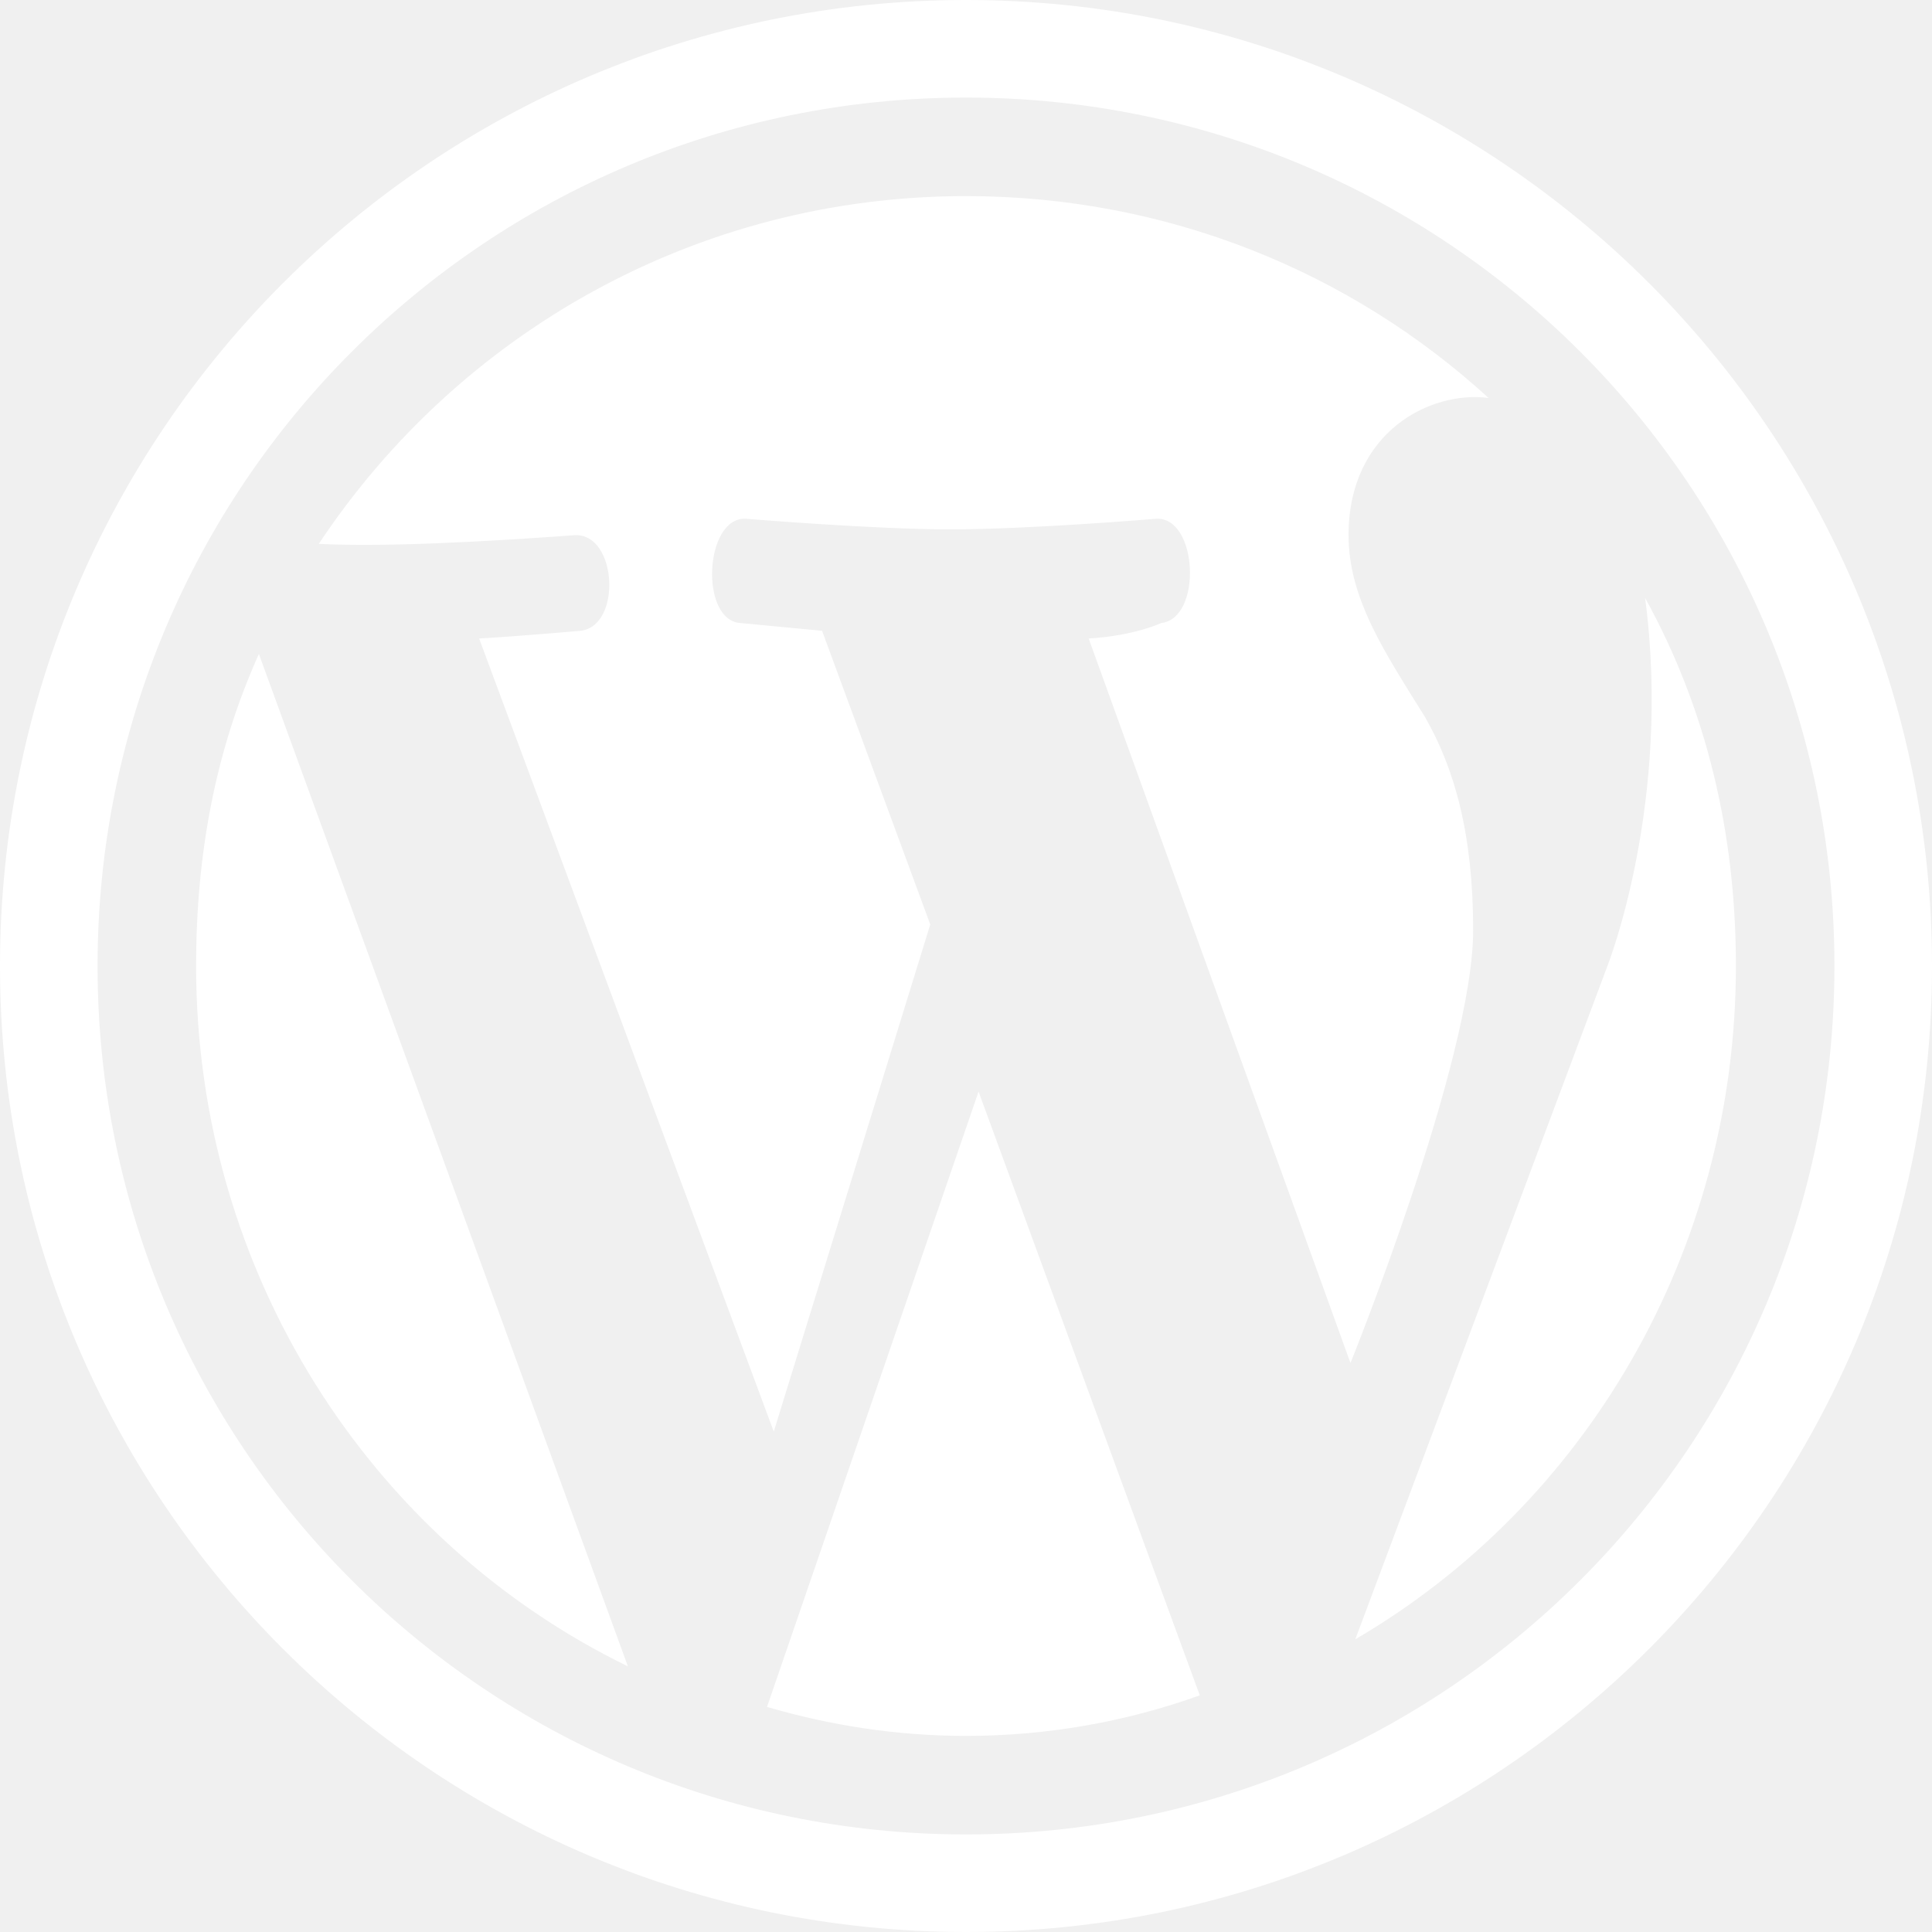
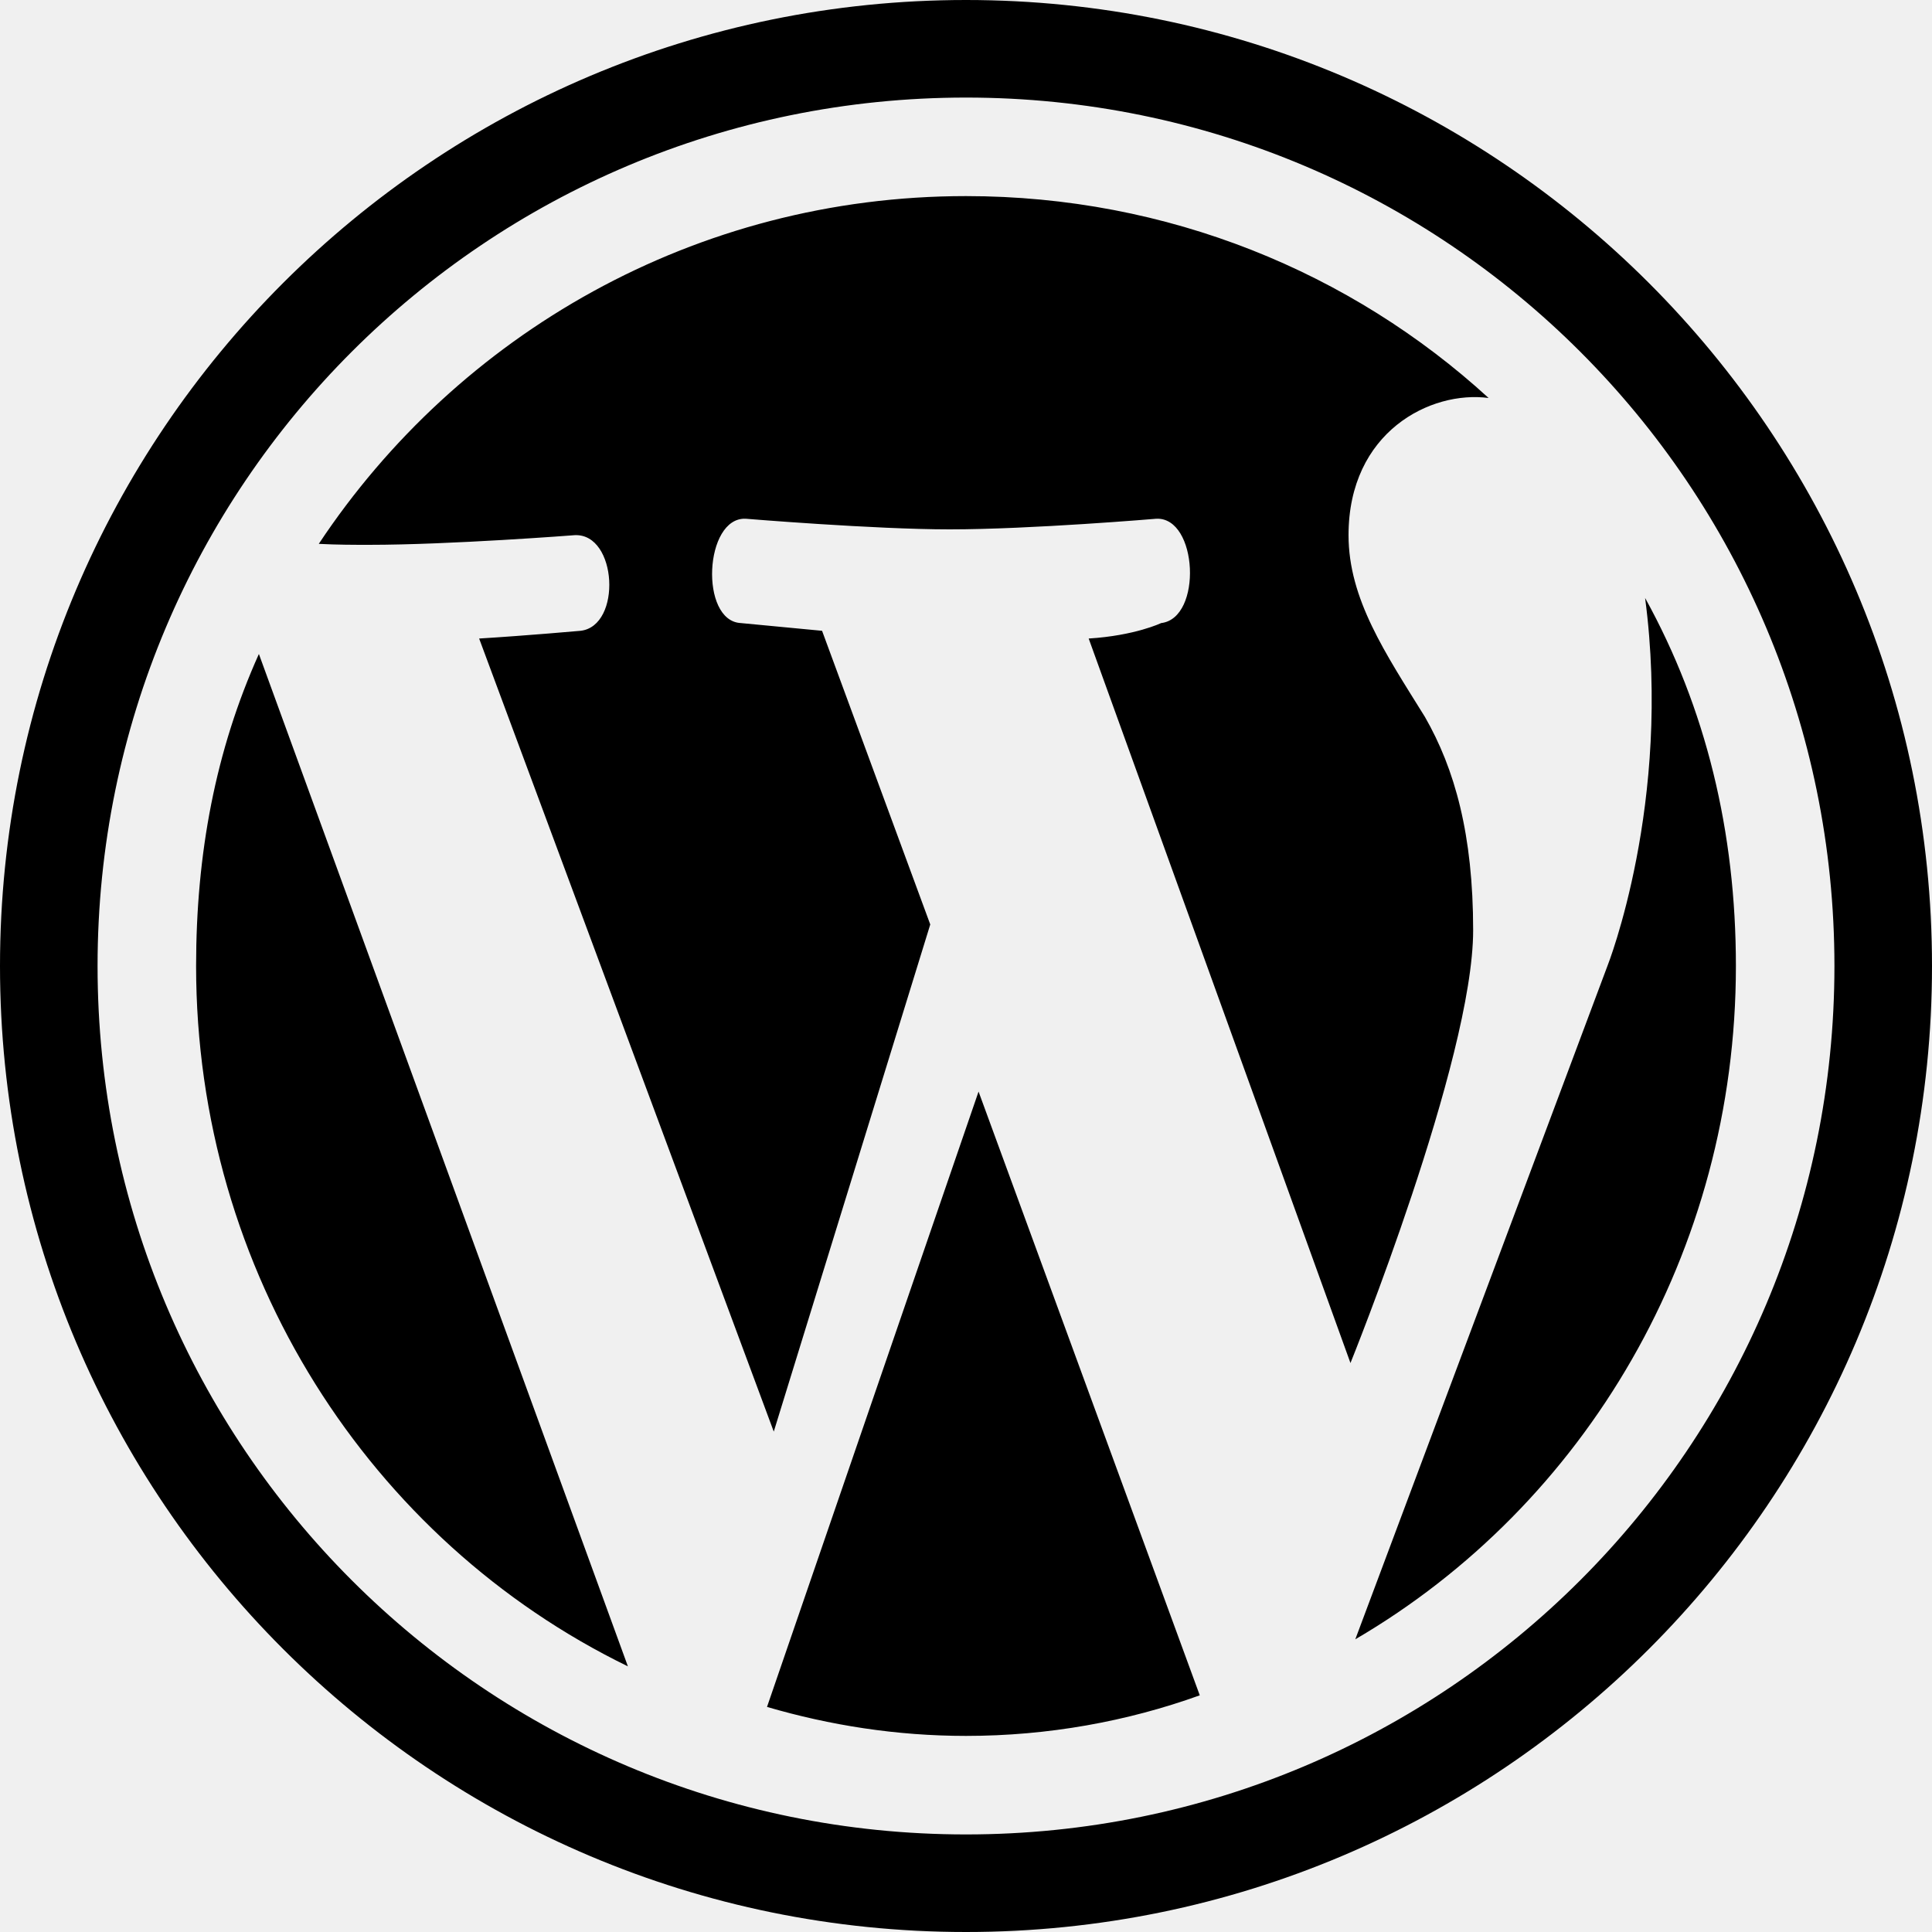
<svg xmlns="http://www.w3.org/2000/svg" viewBox="0 0 20 20">
-   <path fill="#fff" d="M20 10c0-5.52-4.48-10-10-10S0 4.48 0 10s4.48 10 10 10 10-4.48 10-10zM10 1.01c4.97 0 8.99 4.02 8.99 8.99s-4.02 8.99-8.99 8.99S1.01 14.97 1.01 10 5.03 1.01 10 1.01zM8.01 14.82L4.96 6.61c.49-.03 1.05-.08 1.05-.08.43-.05.38-1.01-.06-.99 0 0-1.29.1-2.13.1-.15 0-.33 0-.52-.01 1.44-2.17 3.9-3.6 6.7-3.6 2.09 0 3.99.79 5.41 2.09-.6-.08-1.45.35-1.45 1.42 0 .66.38 1.22.79 1.88.31.54.5 1.22.5 2.21 0 1.34-1.27 4.48-1.27 4.48l-2.71-7.5c.48-.03.75-.16.75-.16.43-.05.38-1.1-.05-1.08 0 0-1.3.11-2.14.11-.78 0-2.11-.11-2.11-.11-.43-.02-.48 1.06-.05 1.08l.84.08 1.12 3.04zm6.02 2.15L16.64 10s.67-1.69.39-3.81c.63 1.14.94 2.42.94 3.81 0 2.96-1.56 5.58-3.94 6.97zM2.68 6.77L6.5 17.25c-2.67-1.3-4.47-4.08-4.47-7.25 0-1.16.2-2.23.65-3.23zm7.45 4.53l2.29 6.25c-.75.27-1.57.42-2.42.42-.72 0-1.41-.11-2.06-.3z" />
+   <path fill="currentColor" d="M20 10c0-5.52-4.48-10-10-10S0 4.48 0 10s4.48 10 10 10 10-4.48 10-10zM10 1.01c4.97 0 8.99 4.02 8.99 8.99s-4.02 8.99-8.99 8.99S1.01 14.97 1.01 10 5.03 1.01 10 1.01zM8.01 14.82L4.96 6.61c.49-.03 1.05-.08 1.05-.08.43-.05.38-1.01-.06-.99 0 0-1.29.1-2.13.1-.15 0-.33 0-.52-.01 1.44-2.17 3.9-3.6 6.7-3.6 2.09 0 3.99.79 5.41 2.09-.6-.08-1.45.35-1.45 1.42 0 .66.38 1.22.79 1.88.31.54.5 1.22.5 2.21 0 1.34-1.27 4.48-1.27 4.48l-2.71-7.5c.48-.03.75-.16.75-.16.43-.05.38-1.1-.05-1.08 0 0-1.3.11-2.14.11-.78 0-2.11-.11-2.11-.11-.43-.02-.48 1.06-.05 1.08l.84.08 1.12 3.04zm6.02 2.15L16.64 10s.67-1.69.39-3.81c.63 1.14.94 2.42.94 3.81 0 2.96-1.56 5.58-3.94 6.97zM2.68 6.77L6.5 17.25c-2.67-1.3-4.47-4.08-4.47-7.25 0-1.16.2-2.23.65-3.23zm7.45 4.53l2.29 6.25c-.75.27-1.57.42-2.42.42-.72 0-1.41-.11-2.06-.3z" />
</svg>
